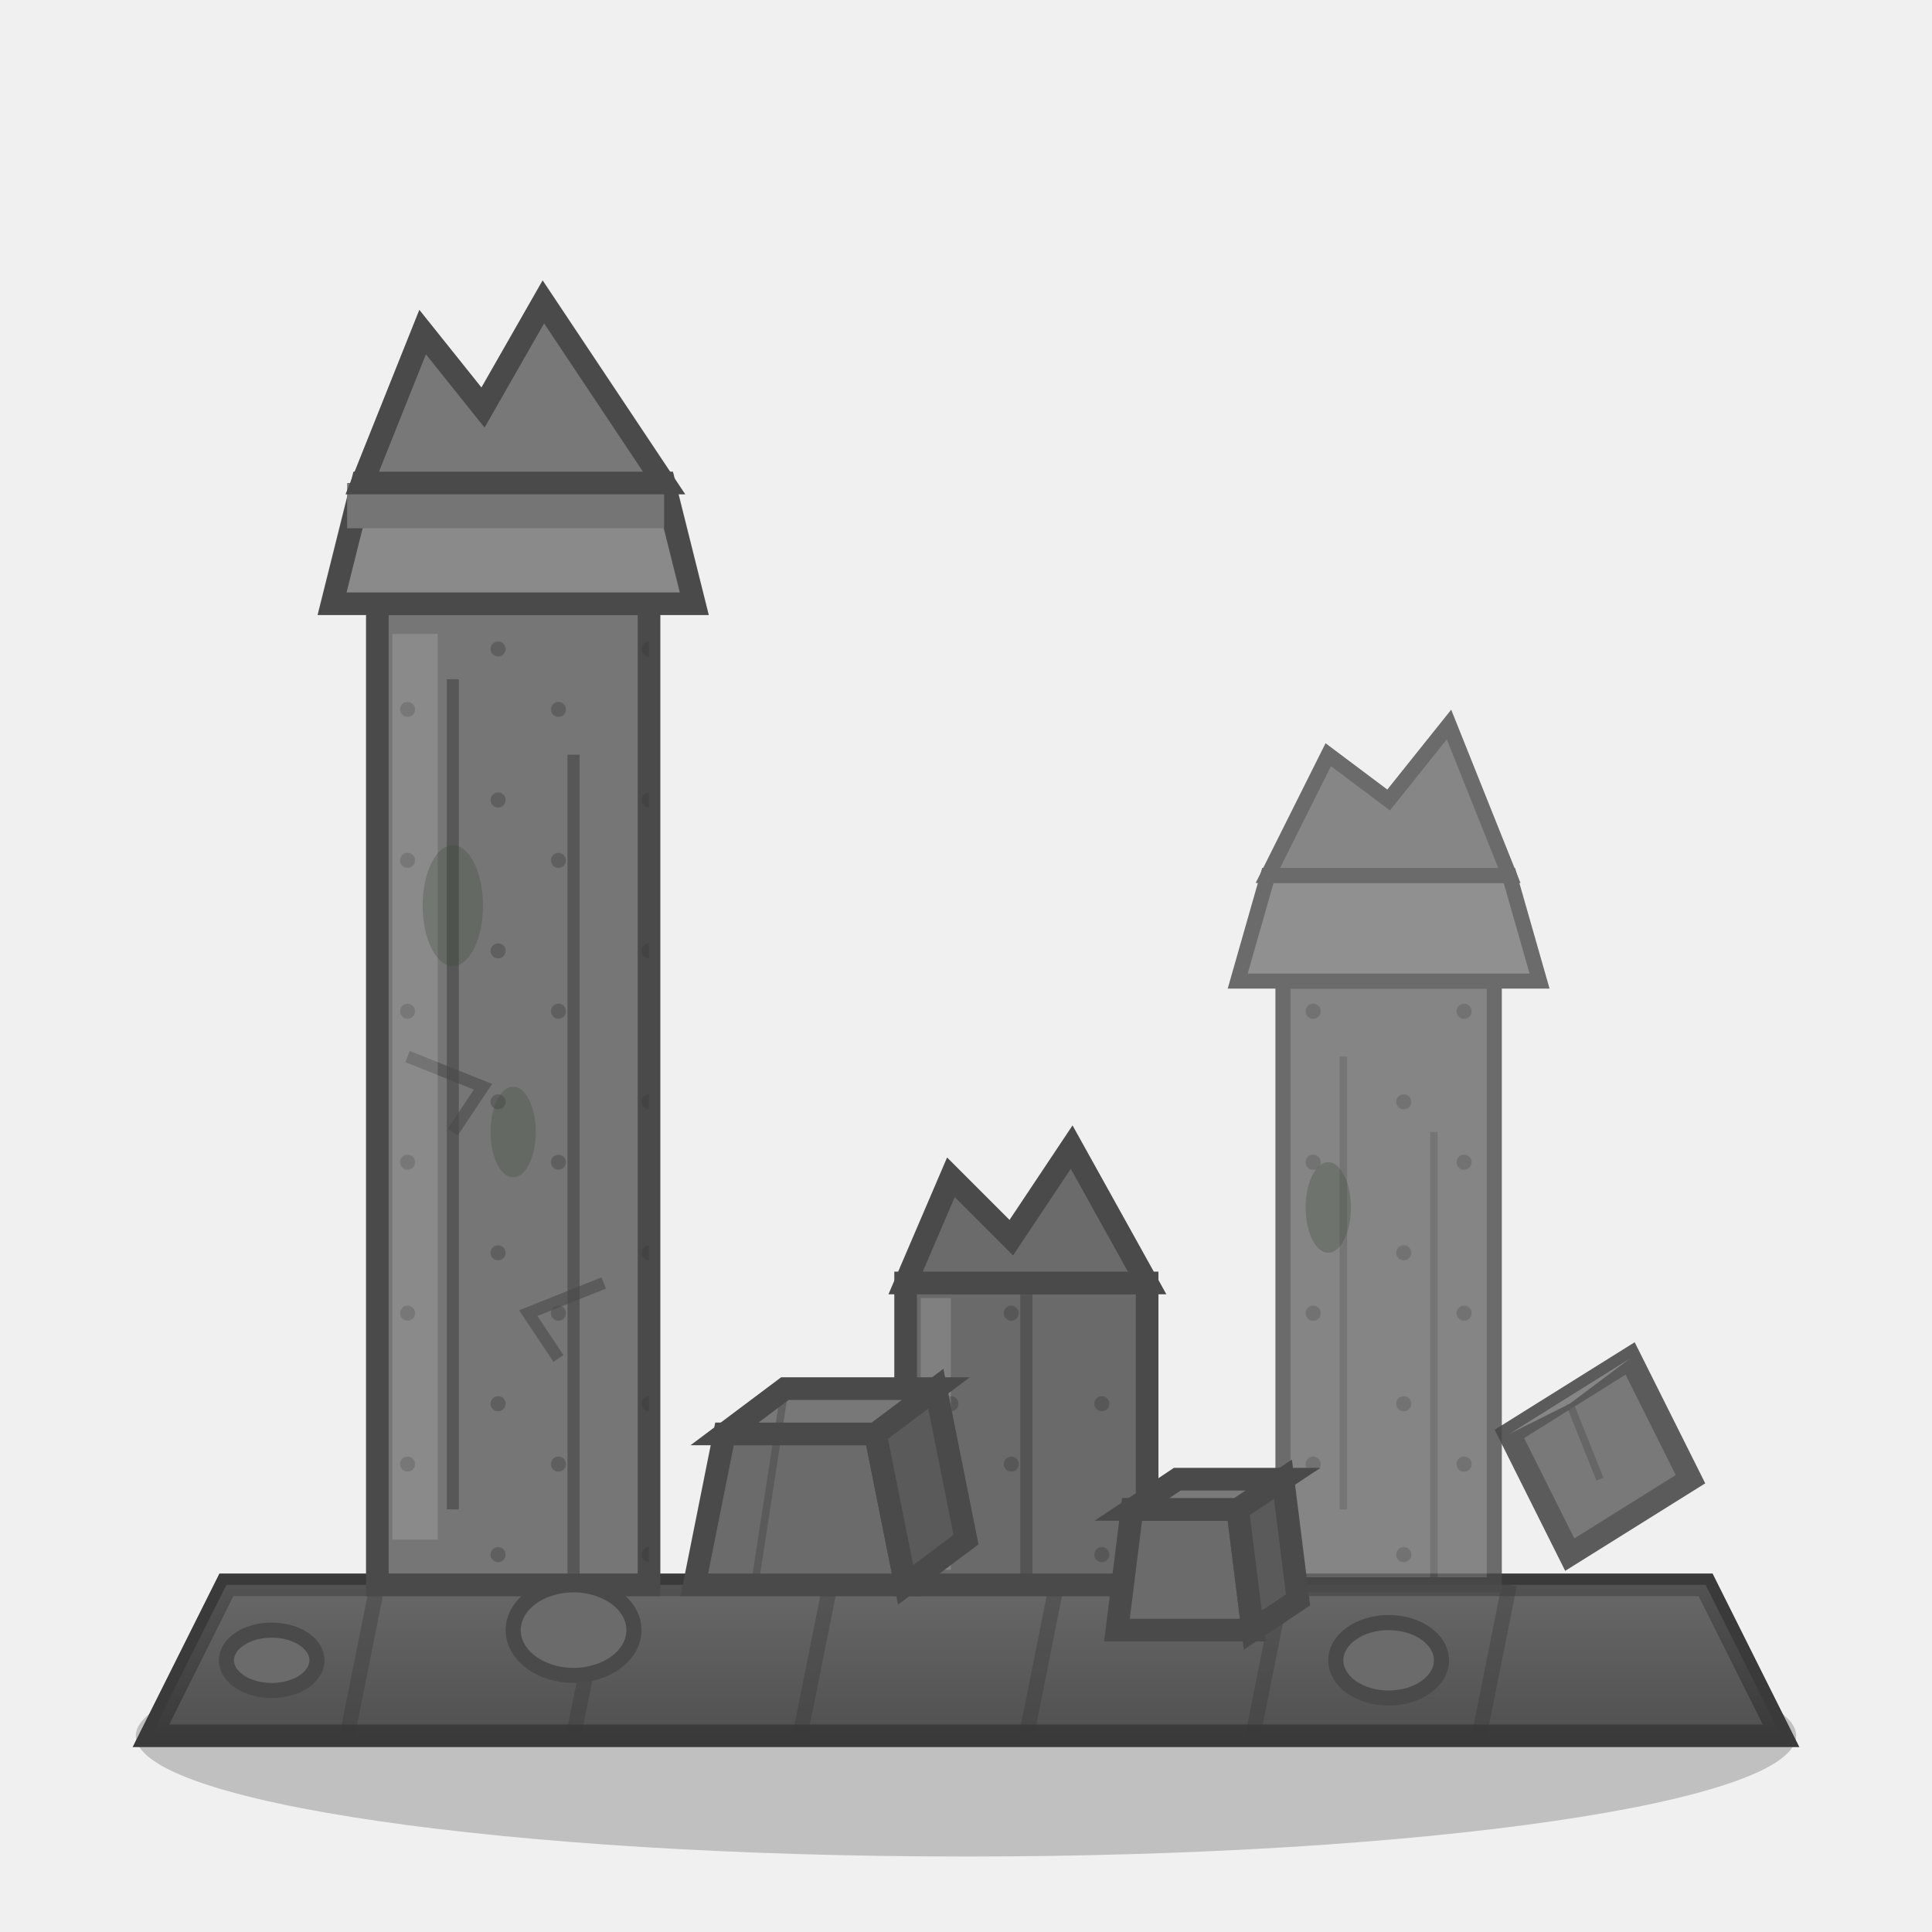
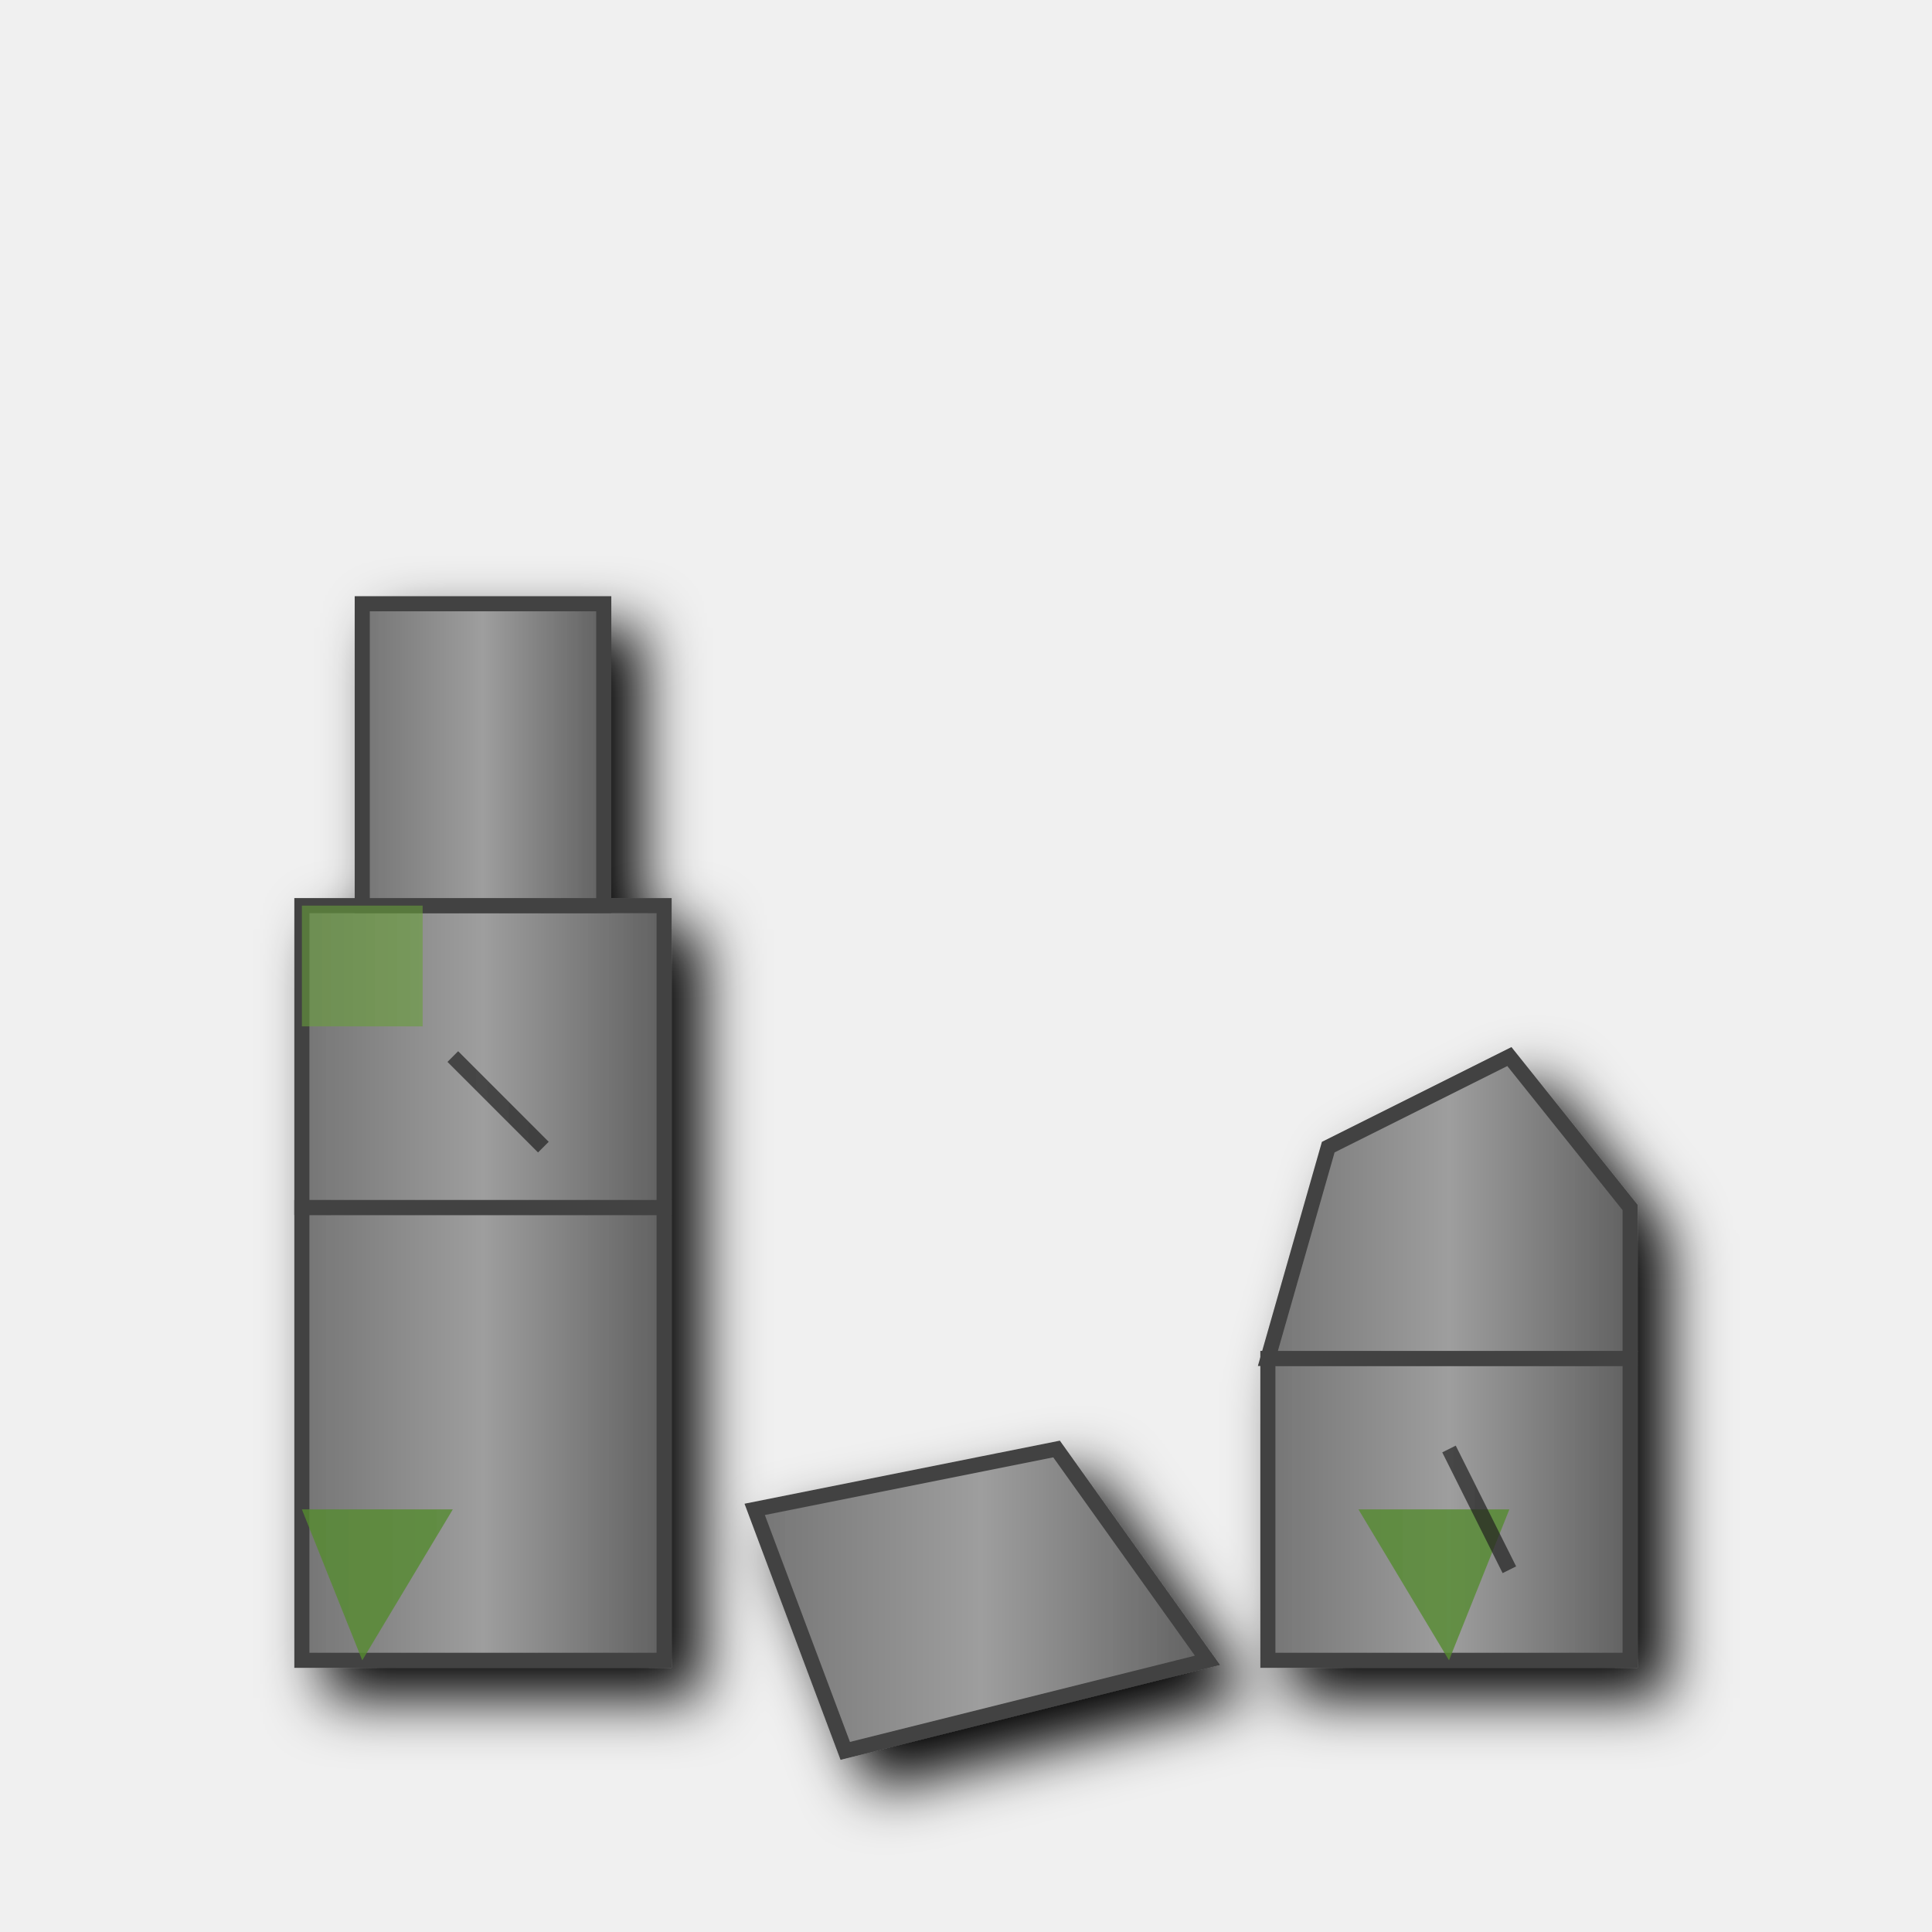
- <svg xmlns="http://www.w3.org/2000/svg" width="128" height="128" viewBox="0 0 128 128">
-   <ellipse cx="64" cy="115" rx="55" ry="8" fill="#000000" opacity="0.2" />
-   <path d="M 15 105 L 113 105 L 118 115 L 10 115 Z" fill="#5A5A5A" stroke="#3A3A3A" stroke-width="1.5" />
-   <path d="M 15 105 L 113 105 L 118 115 L 10 115 Z" fill="url(#stoneGradient)" opacity="0.3" />
-   <g opacity="0.4">
-     <line x1="25" y1="105" x2="23" y2="115" stroke="#3A3A3A" stroke-width="1" />
-     <line x1="40" y1="105" x2="38" y2="115" stroke="#3A3A3A" stroke-width="1" />
-     <line x1="55" y1="105" x2="53" y2="115" stroke="#3A3A3A" stroke-width="1" />
-     <line x1="70" y1="105" x2="68" y2="115" stroke="#3A3A3A" stroke-width="1" />
-     <line x1="85" y1="105" x2="83" y2="115" stroke="#3A3A3A" stroke-width="1" />
-     <line x1="100" y1="105" x2="98" y2="115" stroke="#3A3A3A" stroke-width="1" />
+ <svg xmlns="http://www.w3.org/2000/svg" width="64" height="64" viewBox="0 0 64 64">
+   <defs>
+     <linearGradient id="stoneGrad" x1="0%" y1="0%" x2="100%" y2="0%">
+       <stop offset="0%" style="stop-color:#757575;stop-opacity:1" />
+       <stop offset="50%" style="stop-color:#9E9E9E;stop-opacity:1" />
+       <stop offset="100%" style="stop-color:#616161;stop-opacity:1" />
+     </linearGradient>
+     <filter id="ruinShadow">
+       <feGaussianBlur in="SourceAlpha" stdDeviation="1" />
+       <feOffset dx="1" dy="1" result="offsetblur" />
+       <feMerge>
+         <feMergeNode />
+         <feMergeNode in="SourceGraphic" />
+       </feMerge>
+     </filter>
+   </defs>
+   <g filter="url(#ruinShadow)">
+     <rect x="10" y="40" width="12" height="15" fill="url(#stoneGrad)" stroke="#424242" stroke-width="0.5" />
+     <rect x="10" y="30" width="12" height="10" fill="url(#stoneGrad)" stroke="#424242" stroke-width="0.5" />
+     <rect x="12" y="20" width="8" height="10" fill="url(#stoneGrad)" stroke="#424242" stroke-width="0.5" />
+     <path d="M25 50 L 35 48 L 40 55 L 28 58 Z" fill="url(#stoneGrad)" stroke="#424242" stroke-width="0.5" />
+     <rect x="42" y="45" width="12" height="10" fill="url(#stoneGrad)" stroke="#424242" stroke-width="0.5" />
+     <path d="M42 45 L 44 38 L 50 35 L 54 40 L 54 45 Z" fill="url(#stoneGrad)" stroke="#424242" stroke-width="0.5" />
+     <path d="M10 50 L 15 50 L 12 55" fill="#558B2F" opacity="0.8" />
+     <path d="M45 50 L 50 50 L 48 55" fill="#558B2F" opacity="0.8" />
+     <rect x="10" y="30" width="4" height="4" fill="#689F38" opacity="0.6" />
+     <path d="M15 35 L 18 38" stroke="#212121" stroke-width="0.5" opacity="0.7" />
+     <path d="M48 48 L 50 52" stroke="#212121" stroke-width="0.5" opacity="0.7" />
  </g>
-   <g opacity="0.8">
-     <rect x="85" y="65" width="14" height="40" fill="#6B6B6B" stroke="#4A4A4A" stroke-width="1" />
-     <rect x="85" y="65" width="14" height="40" fill="url(#pillarTexture)" opacity="0.5" />
-     <line x1="89" y1="70" x2="89" y2="100" stroke="#4A4A4A" stroke-width="0.5" opacity="0.6" />
-     <line x1="95" y1="75" x2="95" y2="105" stroke="#4A4A4A" stroke-width="0.5" opacity="0.6" />
-     <path d="M 82 65 L 102 65 L 100 58 L 84 58 Z" fill="#787878" stroke="#4A4A4A" stroke-width="1" />
-     <path d="M 84 58 L 88 50 L 92 53 L 96 48 L 100 58 Z" fill="#6B6B6B" stroke="#4A4A4A" stroke-width="1" />
-   </g>
-   <g>
-     <rect x="25" y="40" width="18" height="65" fill="#787878" stroke="#4A4A4A" stroke-width="1.5" />
-     <rect x="25" y="40" width="18" height="65" fill="url(#pillarTexture)" opacity="0.4" />
-     <line x1="30" y1="45" x2="30" y2="100" stroke="#4A4A4A" stroke-width="0.8" opacity="0.7" />
-     <line x1="38" y1="50" x2="38" y2="105" stroke="#4A4A4A" stroke-width="0.8" opacity="0.7" />
-     <path d="M 27 70 L 32 72 L 30 75" stroke="#4A4A4A" stroke-width="0.8" fill="none" opacity="0.6" />
-     <path d="M 40 85 L 35 87 L 37 90" stroke="#4A4A4A" stroke-width="0.8" fill="none" opacity="0.6" />
-     <path d="M 22 40 L 46 40 L 44 32 L 24 32 Z" fill="#8A8A8A" stroke="#4A4A4A" stroke-width="1.5" />
-     <rect x="23" y="32" width="21" height="3" fill="#757575" />
-     <path d="M 24 32 L 28 22 L 32 27 L 36 20 L 40 26 L 44 32 Z" fill="#787878" stroke="#4A4A4A" stroke-width="1.5" />
-     <rect x="26" y="42" width="3" height="60" fill="#FFFFFF" opacity="0.15" />
-   </g>
-   <g>
-     <rect x="60" y="85" width="16" height="20" fill="#6B6B6B" stroke="#4A4A4A" stroke-width="1.5" />
-     <rect x="60" y="85" width="16" height="20" fill="url(#pillarTexture)" opacity="0.4" />
-     <path d="M 60 85 L 63 78 L 67 82 L 71 76 L 76 85 Z" fill="#6B6B6B" stroke="#4A4A4A" stroke-width="1.5" />
-     <line x1="68" y1="85" x2="68" y2="105" stroke="#4A4A4A" stroke-width="0.8" opacity="0.7" />
-     <rect x="61" y="86" width="2" height="18" fill="#FFFFFF" opacity="0.15" />
-   </g>
-   <g>
-     <path d="M 48 95 L 58 95 L 60 105 L 46 105 Z" fill="#6B6B6B" stroke="#4A4A4A" stroke-width="1.5" />
-     <path d="M 58 95 L 62 92 L 64 102 L 60 105 Z" fill="#5A5A5A" stroke="#4A4A4A" stroke-width="1.5" />
-     <path d="M 48 95 L 58 95 L 62 92 L 52 92 Z" fill="#787878" stroke="#4A4A4A" stroke-width="1.5" />
-     <line x1="52" y1="92" x2="50" y2="105" stroke="#4A4A4A" stroke-width="0.5" opacity="0.5" />
-     <path d="M 75 100 L 82 100 L 83 108 L 74 108 Z" fill="#6B6B6B" stroke="#4A4A4A" stroke-width="1.5" />
-     <path d="M 82 100 L 85 98 L 86 106 L 83 108 Z" fill="#5A5A5A" stroke="#4A4A4A" stroke-width="1.5" />
-     <path d="M 75 100 L 82 100 L 85 98 L 78 98 Z" fill="#7A7A7A" stroke="#4A4A4A" stroke-width="1.5" />
-     <ellipse cx="38" cy="108" rx="4" ry="3" fill="#6B6B6B" stroke="#4A4A4A" stroke-width="1" />
-     <ellipse cx="92" cy="110" rx="3.5" ry="2.5" fill="#6B6B6B" stroke="#4A4A4A" stroke-width="1" />
-     <ellipse cx="18" cy="110" rx="3" ry="2" fill="#6B6B6B" stroke="#4A4A4A" stroke-width="1" />
-   </g>
-   <g opacity="0.9">
-     <path d="M 100 95 L 108 90 L 112 98 L 104 103 Z" fill="#6B6B6B" stroke="#4A4A4A" stroke-width="1.5" />
-     <path d="M 100 95 L 104 93 L 108 90 Z" fill="#7A7A7A" />
-     <line x1="104" y1="93" x2="106" y2="98" stroke="#4A4A4A" stroke-width="0.5" opacity="0.6" />
-   </g>
-   <g opacity="0.3">
-     <ellipse cx="30" cy="60" rx="2" ry="4" fill="#3A4A3A" />
-     <ellipse cx="34" cy="75" rx="1.5" ry="3" fill="#3A4A3A" />
-     <ellipse cx="88" cy="80" rx="1.5" ry="3" fill="#3A4A3A" />
-   </g>
-   <defs>
-     <linearGradient id="stoneGradient" x1="0%" y1="0%" x2="0%" y2="100%">
-       <stop offset="0%" style="stop-color:#8A8A8A;stop-opacity:1" />
-       <stop offset="100%" style="stop-color:#3A3A3A;stop-opacity:1" />
-     </linearGradient>
-     <pattern id="pillarTexture" x="0" y="0" width="10" height="10" patternUnits="userSpaceOnUse">
-       <rect width="10" height="10" fill="#4A4A4A" opacity="0.1" />
-       <circle cx="3" cy="3" r="0.5" fill="#3A3A3A" />
-       <circle cx="7" cy="7" r="0.5" fill="#3A3A3A" />
-     </pattern>
-   </defs>
</svg>
